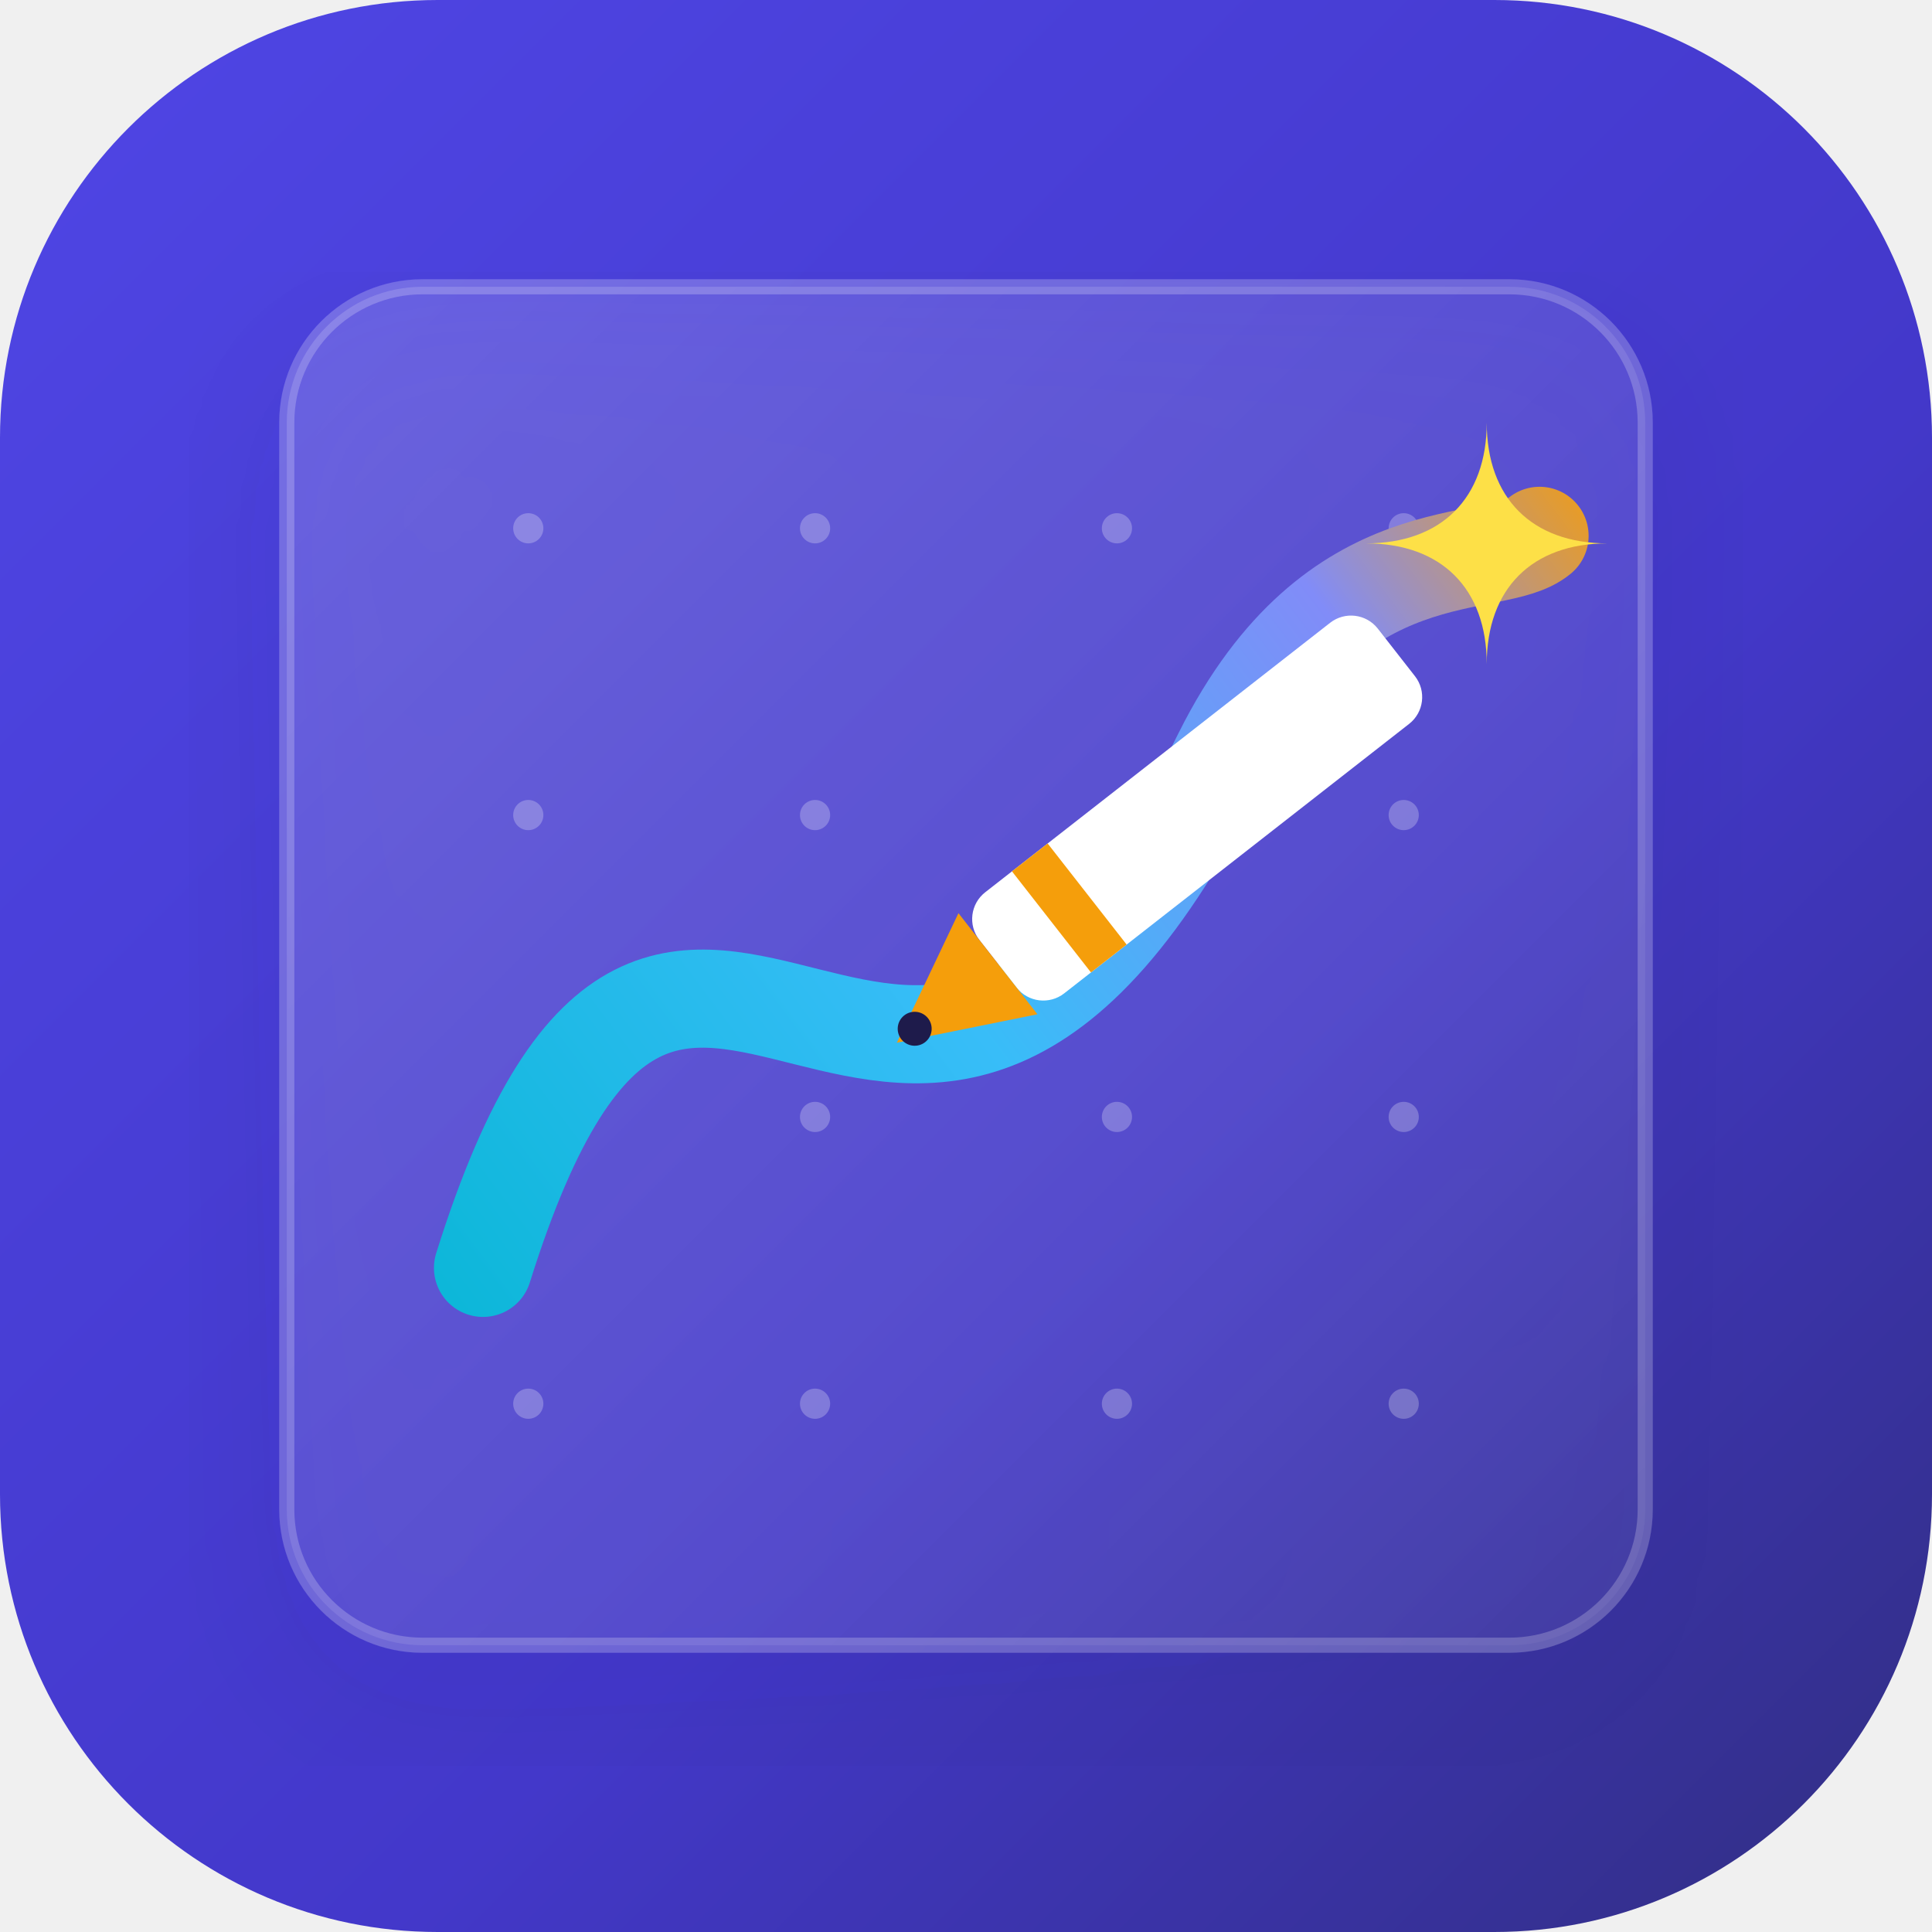
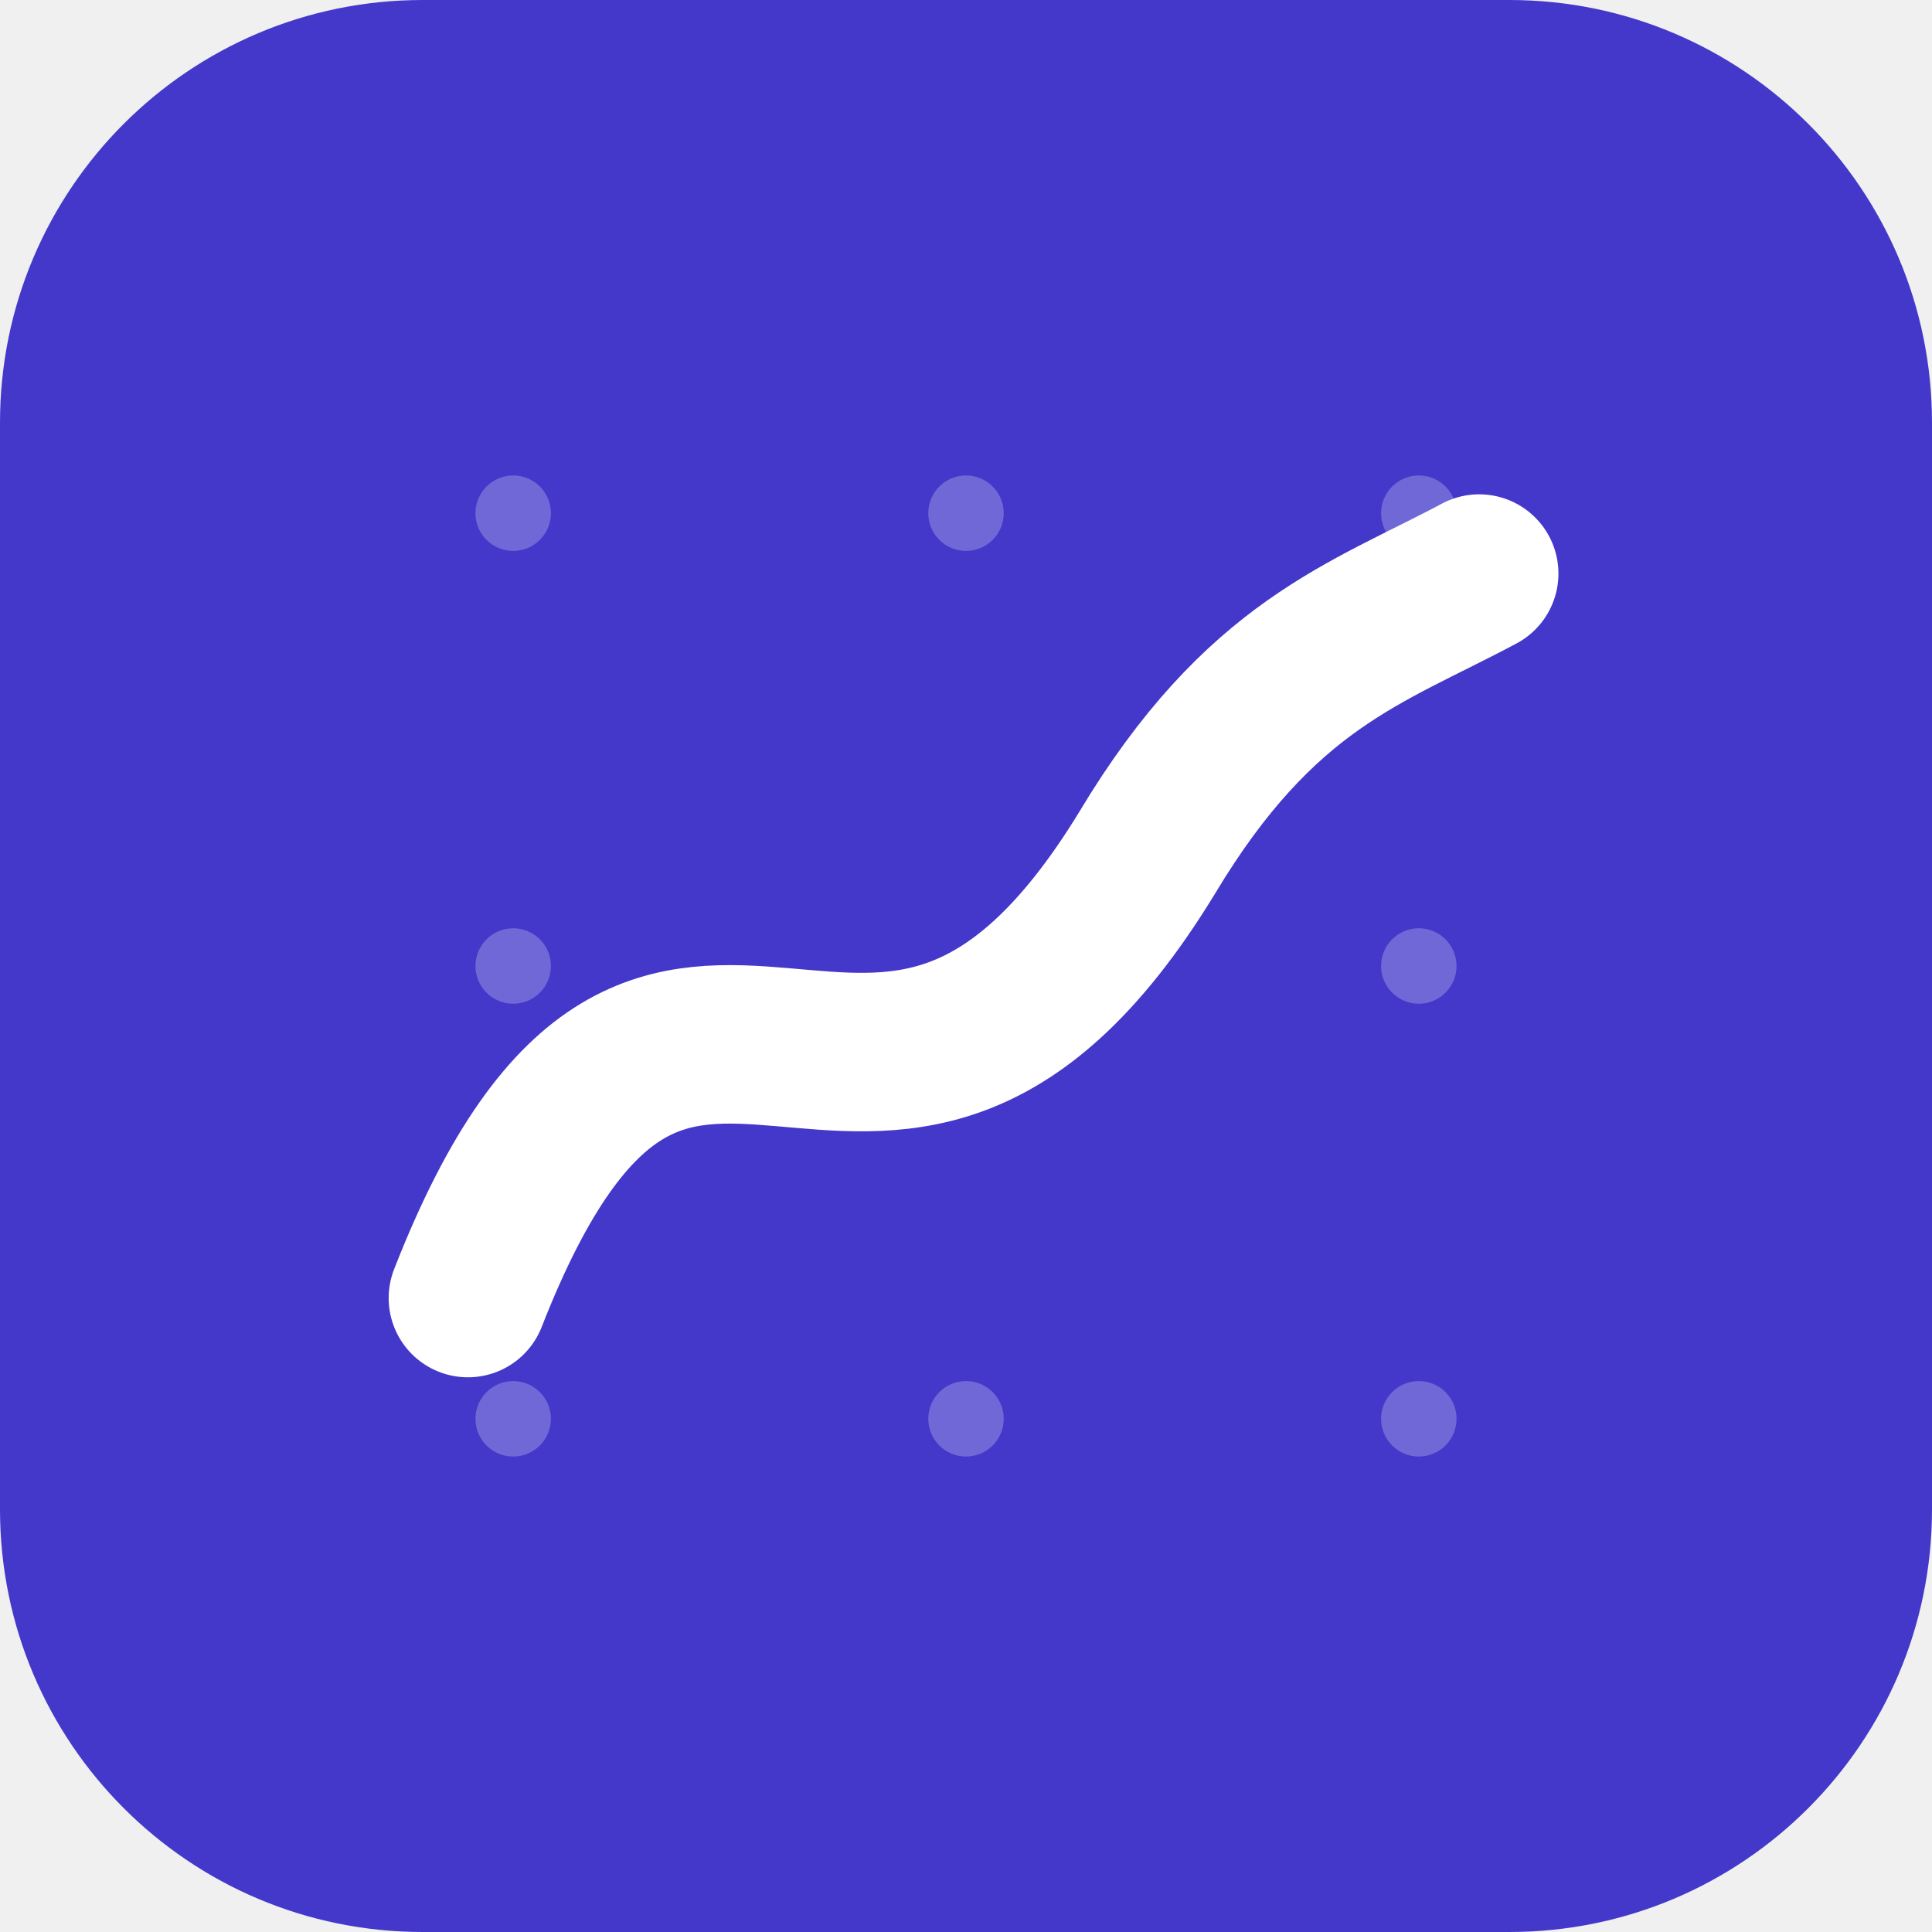
<svg xmlns="http://www.w3.org/2000/svg" viewBox="0 0 512 512" fill="none">
-   <defs>
-     <linearGradient id="ib-bg" x1="0" y1="0" x2="512" y2="512" gradientUnits="userSpaceOnUse">
-       <stop offset="0%" stop-color="#4F46E5" />
-       <stop offset="60%" stop-color="#4338CA" />
-       <stop offset="100%" stop-color="#312E81" />
-     </linearGradient>
-     <linearGradient id="ib-ribbon" x1="100" y1="360" x2="420" y2="120" gradientUnits="userSpaceOnUse">
-       <stop offset="0%" stop-color="#06B6D4" />
-       <stop offset="45%" stop-color="#38BDF8" />
-       <stop offset="80%" stop-color="#818CF8" />
-       <stop offset="100%" stop-color="#F59E0B" />
-     </linearGradient>
-     <linearGradient id="ib-card" x1="72" y1="72" x2="440" y2="440" gradientUnits="userSpaceOnUse">
-       <stop offset="0%" stop-color="#FFFFFF" stop-opacity="0.16" />
-       <stop offset="100%" stop-color="#FFFFFF" stop-opacity="0.04" />
-     </linearGradient>
-     <filter id="ib-shadow" x="50" y="56" width="412" height="412" filterUnits="userSpaceOnUse">
-       <feDropShadow dx="0" dy="16" stdDeviation="20" flood-color="#1E1B4B" flood-opacity="0.45" />
-     </filter>
-   </defs>
-   <rect width="512" height="512" rx="116" fill="url(#ib-bg)" />
-   <rect x="76" y="76" width="360" height="360" rx="36" fill="url(#ib-card)" stroke="#FFFFFF" stroke-opacity="0.22" stroke-width="4" filter="url(#ib-shadow)" />
-   <g fill="#FFFFFF" fill-opacity="0.25">
-     <circle cx="140" cy="140" r="4" />
-     <circle cx="216" cy="140" r="4" />
-     <circle cx="296" cy="140" r="4" />
-     <circle cx="372" cy="140" r="4" />
-     <circle cx="140" cy="216" r="4" />
-     <circle cx="216" cy="216" r="4" />
-     <circle cx="296" cy="216" r="4" />
-     <circle cx="372" cy="216" r="4" />
-     <circle cx="140" cy="296" r="4" />
-     <circle cx="216" cy="296" r="4" />
-     <circle cx="296" cy="296" r="4" />
-     <circle cx="372" cy="296" r="4" />
-     <circle cx="140" cy="372" r="4" />
-     <circle cx="216" cy="372" r="4" />
-     <circle cx="296" cy="372" r="4" />
-     <circle cx="372" cy="372" r="4" />
+   <rect width="512" height="512" rx="112" fill="#4338CA" />
+   <g fill="#FFFFFF" fill-opacity="0.24">
+     <circle cx="136" cy="136" r="10" />
+     <circle cx="256" cy="136" r="10" />
+     <circle cx="376" cy="136" r="10" />
+     <circle cx="136" cy="256" r="10" />
+     <circle cx="376" cy="256" r="10" />
+     <circle cx="136" cy="376" r="10" />
+     <circle cx="256" cy="376" r="10" />
+     <circle cx="376" cy="376" r="10" />
  </g>
-   <path d="M128 336 C 180 170, 240 370, 324 200 C 354 140, 396 152, 408 142" stroke="url(#ib-ribbon)" stroke-width="26" stroke-linecap="round" stroke-linejoin="round" />
-   <g transform="translate(254, 242) rotate(-38)">
-     <rect x="0" y="0" width="134" height="34" rx="9" fill="#FFFFFF" />
-     <rect x="18" y="0" width="12" height="34" fill="#F59E0B" />
-     <polygon points="-34,17 0,0 0,34" fill="#F59E0B" />
-     <circle cx="-28" cy="17" r="4.5" fill="#1E1B4B" />
-   </g>
-   <path d="M394 112 C 394 132, 406 144, 426 144 C 406 144, 394 156, 394 176 C 394 156, 382 144, 362 144 C 382 144, 394 132, 394 112 Z" fill="#FDE047" />
+   <path d="M124 344 C 178 206, 232 344, 304 226 C 334 176, 362 168, 392 152" stroke="#FFFFFF" stroke-width="42" stroke-linecap="round" stroke-linejoin="round" />
+   <circle cx="392" cy="152" r="20" fill="#FFFFFF" />
</svg>
